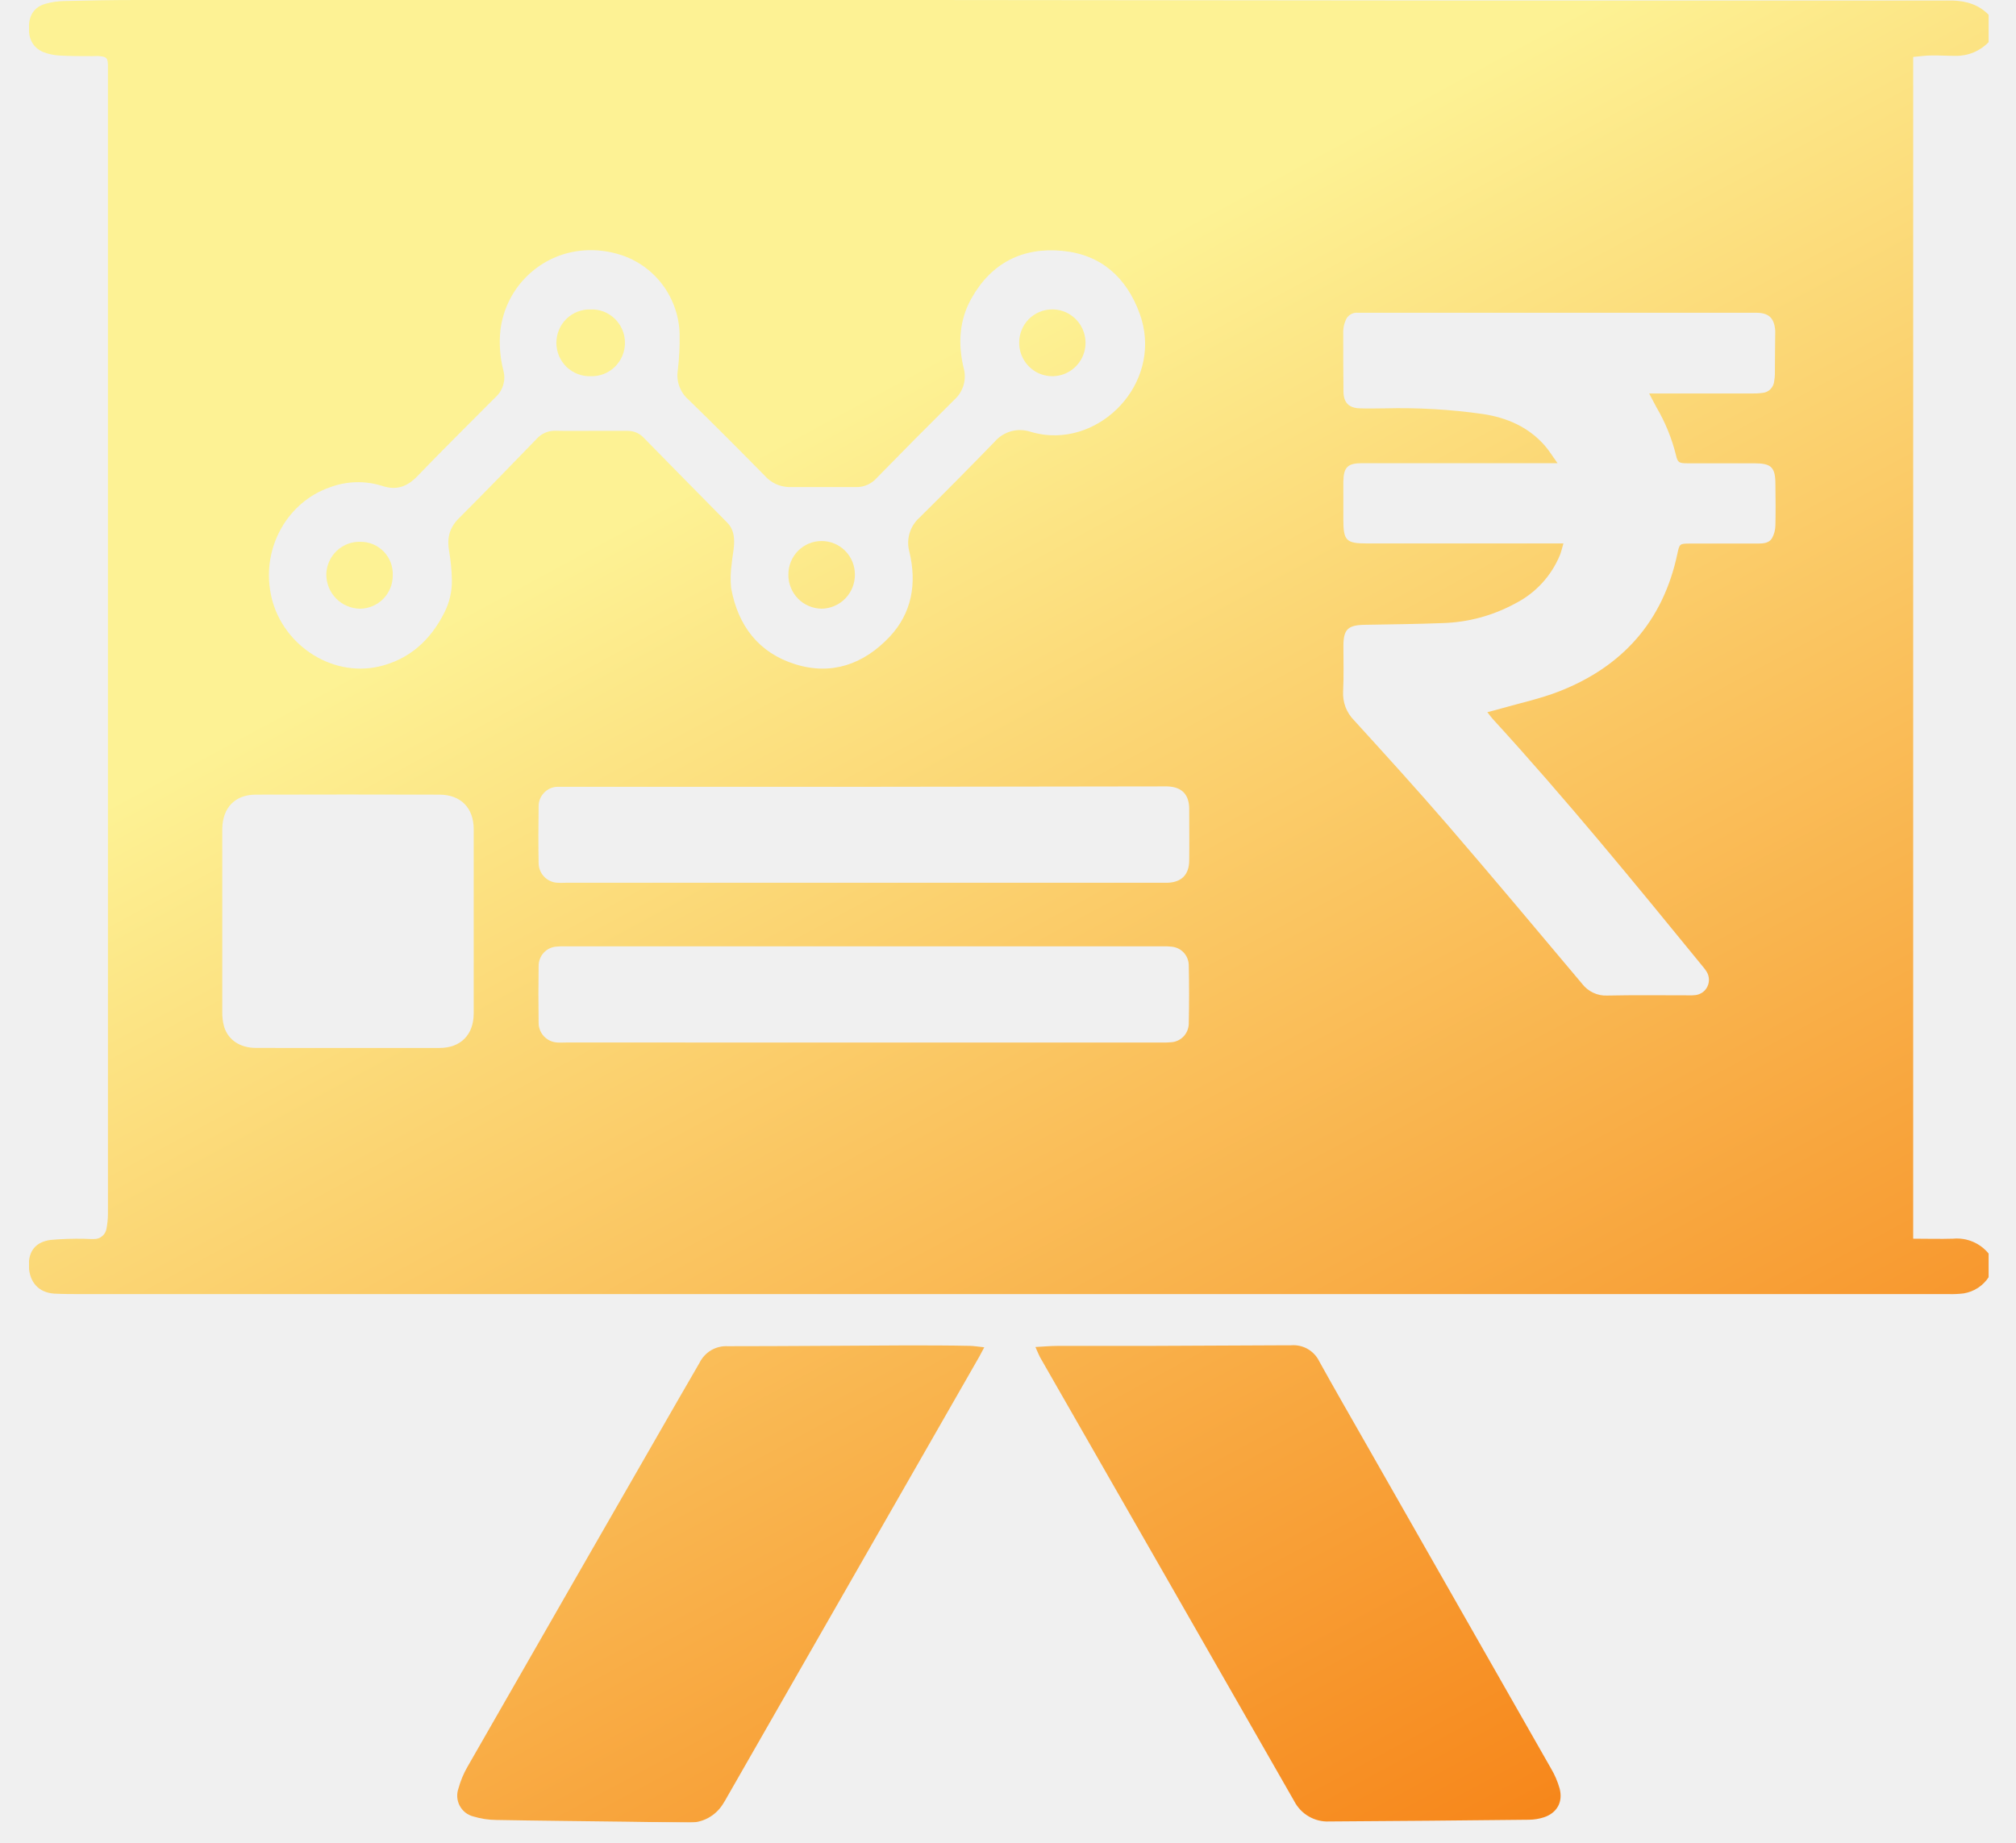
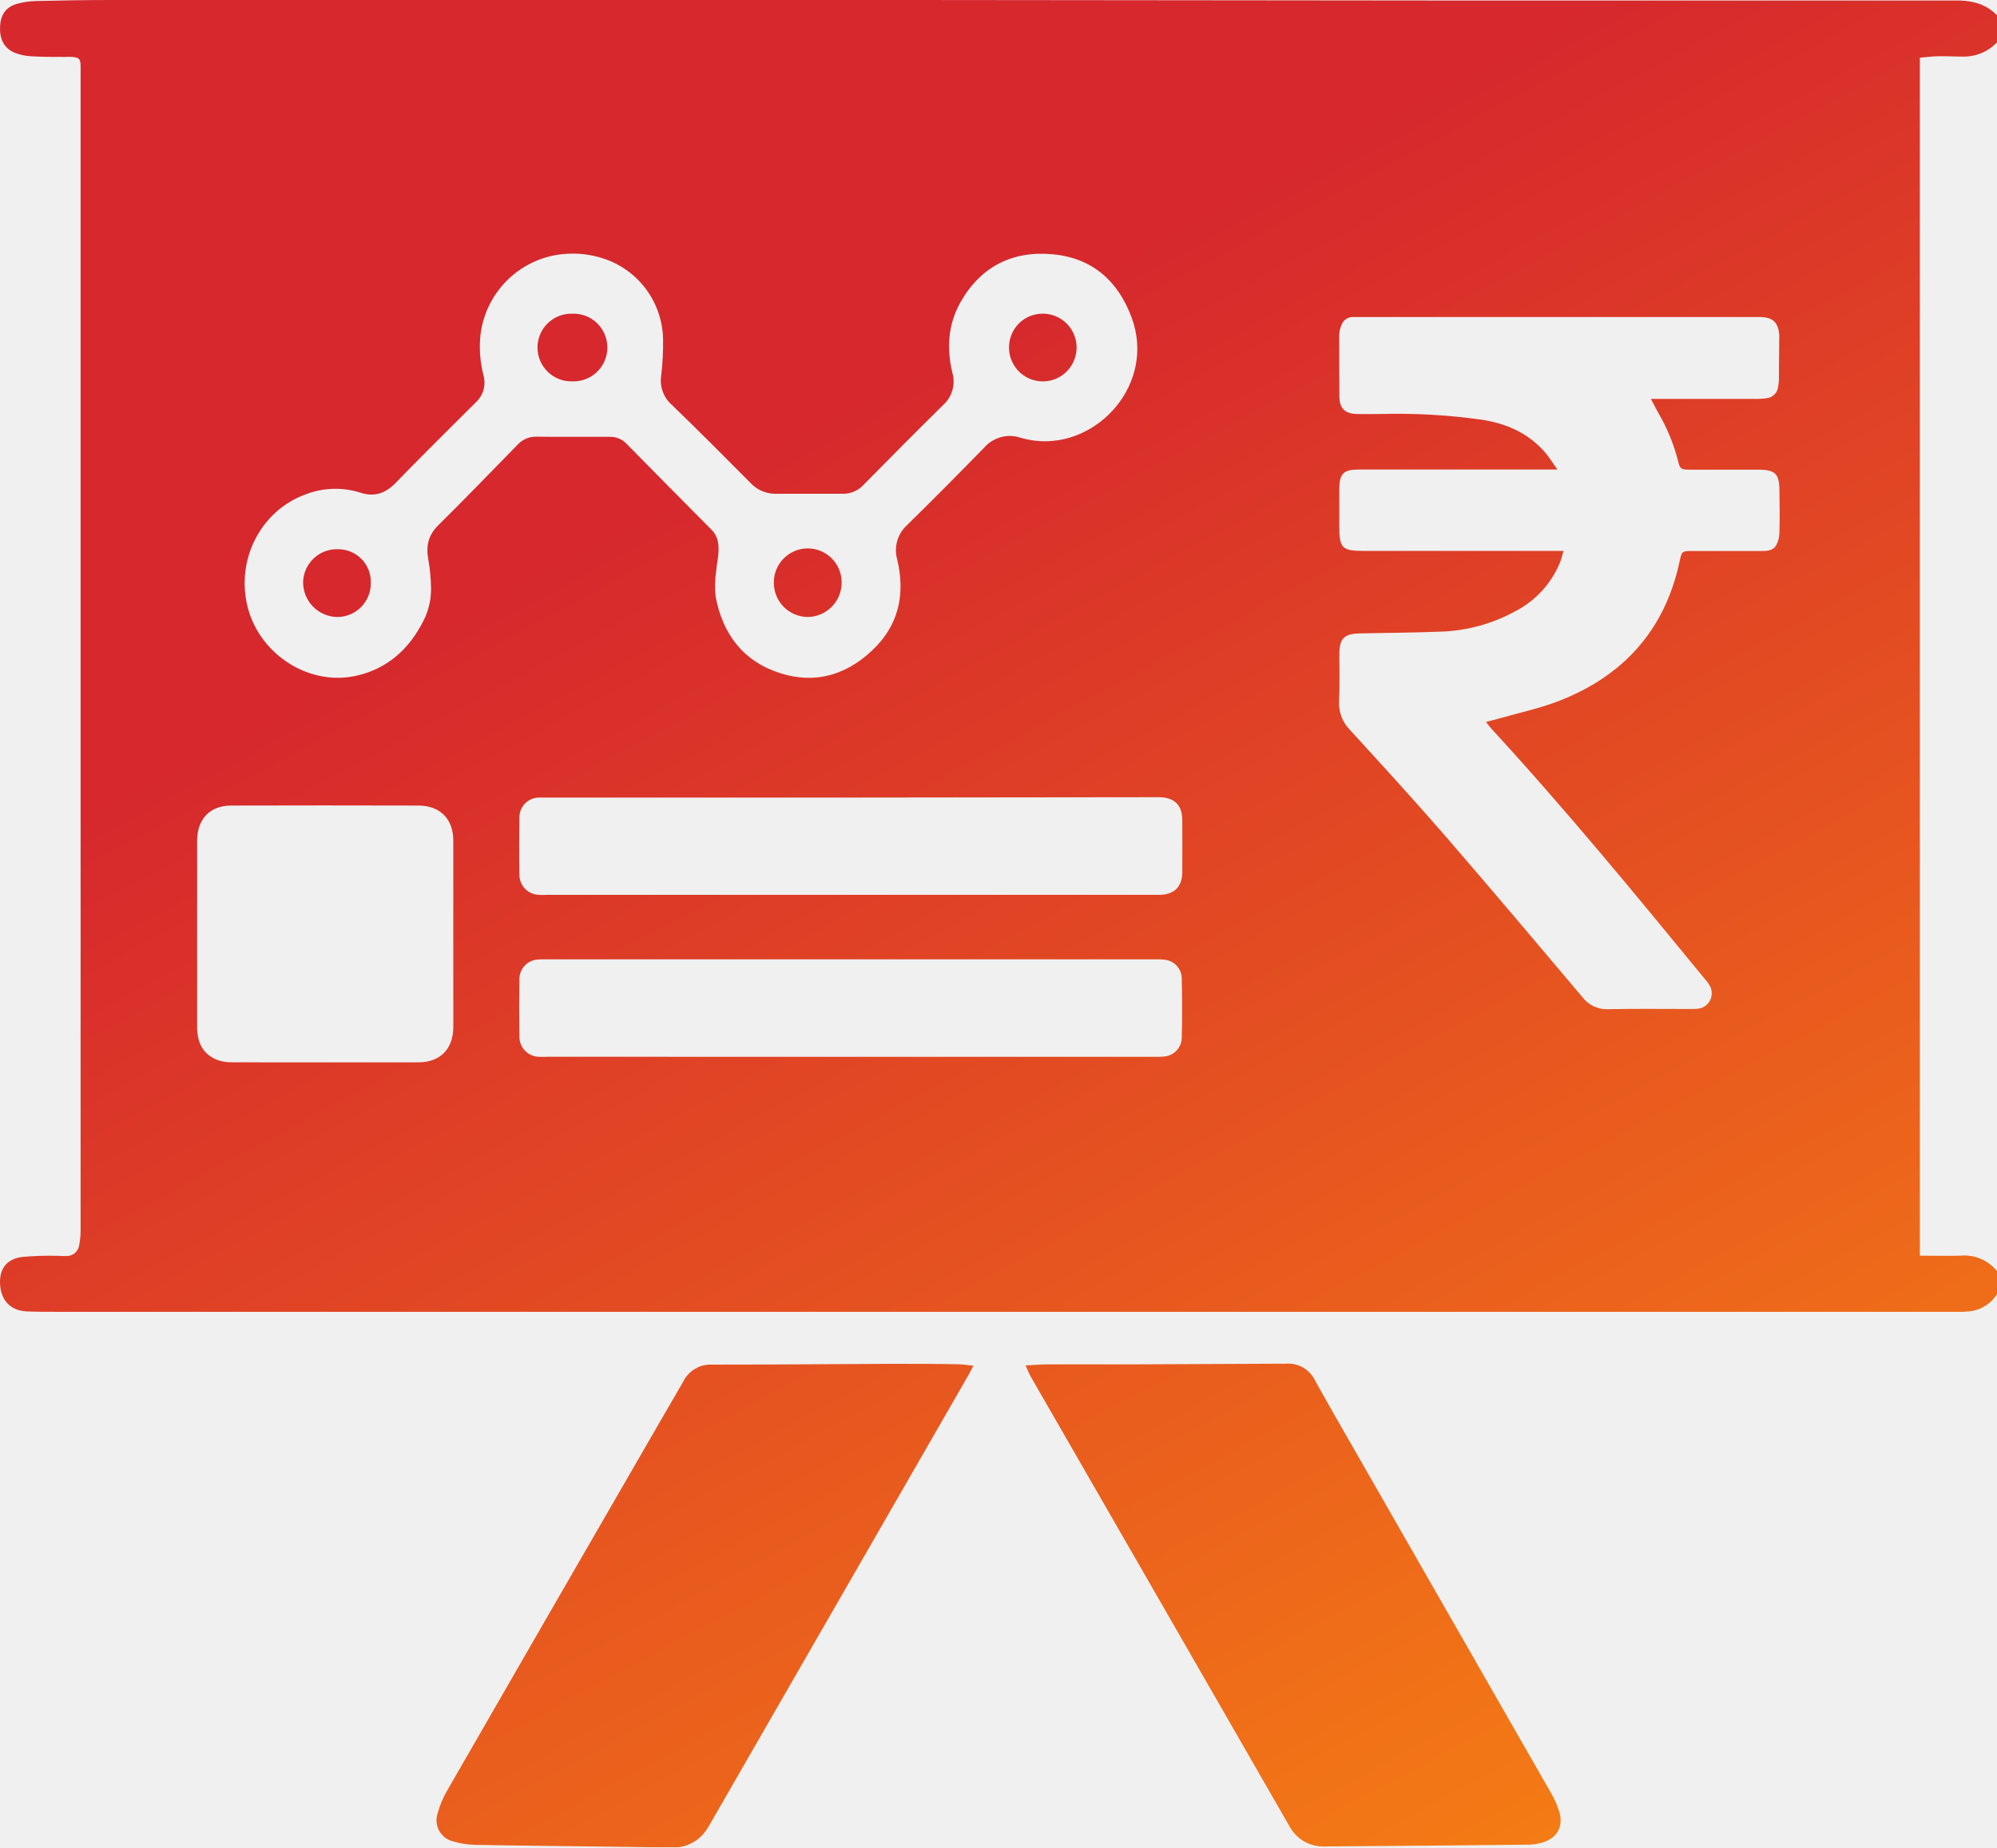
- <svg xmlns="http://www.w3.org/2000/svg" width="35" height="32" viewBox="0 0 35 32" fill="none">
-   <g clip-path="url(#clip0_4062_14784)">
-     <mask id="mask0_4062_14784" style="mask-type:alpha" maskUnits="userSpaceOnUse" x="0" y="0" width="35" height="32">
-       <path d="M34.531 0.263V0.725C34.456 0.805 34.364 0.868 34.264 0.91C34.163 0.952 34.054 0.972 33.945 0.97C33.808 0.97 33.672 0.961 33.535 0.963C33.429 0.963 33.322 0.98 33.215 0.989V21.51C33.455 21.51 33.683 21.517 33.91 21.51C34.027 21.499 34.145 21.518 34.253 21.564C34.361 21.61 34.456 21.682 34.53 21.775V22.171C34.482 22.247 34.418 22.312 34.343 22.362C34.267 22.412 34.182 22.445 34.093 22.46C34.007 22.47 33.919 22.475 33.832 22.472H26.726C22.381 22.472 18.037 22.472 13.694 22.472H1.429C1.266 22.472 1.102 22.472 0.938 22.464C0.671 22.443 0.515 22.271 0.501 21.996C0.489 21.733 0.613 21.566 0.881 21.531C1.076 21.514 1.272 21.508 1.468 21.512C1.523 21.512 1.577 21.519 1.631 21.516C1.684 21.518 1.736 21.499 1.776 21.465C1.816 21.431 1.842 21.383 1.85 21.33C1.865 21.249 1.873 21.168 1.874 21.085C1.874 19.969 1.874 18.853 1.874 17.737C1.874 12.25 1.874 6.764 1.874 1.278C1.874 1.228 1.874 1.179 1.874 1.129C1.87 1.009 1.852 0.988 1.733 0.975C1.69 0.97 1.646 0.975 1.602 0.975C1.416 0.975 1.231 0.975 1.046 0.965C0.943 0.961 0.841 0.94 0.745 0.902C0.557 0.818 0.492 0.654 0.501 0.455C0.51 0.256 0.598 0.125 0.779 0.069C0.888 0.037 1.001 0.02 1.115 0.018C1.536 0.008 1.956 0 2.376 0C5.056 0 7.736 0 10.416 0H16.098L25.137 0.009H33.716C33.776 0.009 33.836 0.009 33.896 0.009C34.137 0.016 34.358 0.081 34.531 0.263ZM28.631 6.833H28.829C29.348 6.833 29.866 6.833 30.385 6.833C30.456 6.835 30.526 6.832 30.597 6.823C30.65 6.819 30.7 6.796 30.737 6.758C30.775 6.72 30.798 6.67 30.802 6.617C30.809 6.579 30.813 6.54 30.814 6.502C30.814 6.254 30.818 6.008 30.82 5.76C30.82 5.755 30.82 5.749 30.82 5.744C30.804 5.522 30.709 5.432 30.489 5.431H23.642C23.62 5.431 23.598 5.431 23.573 5.431C23.527 5.426 23.48 5.438 23.441 5.464C23.401 5.49 23.372 5.528 23.358 5.573C23.334 5.629 23.322 5.688 23.32 5.748C23.32 6.1 23.32 6.452 23.324 6.803C23.327 6.994 23.419 7.085 23.609 7.091C23.756 7.097 23.904 7.091 24.051 7.091C24.619 7.077 25.186 7.11 25.748 7.19C26.165 7.254 26.535 7.414 26.82 7.739C26.894 7.823 26.952 7.921 27.04 8.043H26.825C25.766 8.043 24.708 8.043 23.649 8.043C23.397 8.043 23.326 8.112 23.322 8.365C23.322 8.585 23.322 8.805 23.322 9.025C23.322 9.386 23.372 9.437 23.725 9.437H27.143C27.118 9.521 27.105 9.58 27.084 9.634C26.935 9.999 26.661 10.298 26.311 10.477C25.921 10.69 25.486 10.808 25.042 10.82C24.59 10.838 24.137 10.841 23.685 10.85C23.4 10.856 23.324 10.932 23.323 11.213C23.323 11.477 23.331 11.742 23.318 12.005C23.313 12.098 23.327 12.19 23.359 12.277C23.392 12.363 23.442 12.442 23.507 12.507C24.053 13.107 24.599 13.707 25.129 14.321C25.916 15.234 26.69 16.159 27.466 17.082C27.517 17.149 27.583 17.203 27.66 17.239C27.736 17.275 27.82 17.292 27.904 17.288C28.369 17.278 28.832 17.284 29.296 17.284C29.345 17.287 29.394 17.285 29.443 17.279C29.486 17.272 29.527 17.255 29.563 17.229C29.598 17.203 29.626 17.168 29.644 17.128C29.663 17.088 29.671 17.044 29.669 17C29.666 16.956 29.653 16.913 29.63 16.875C29.61 16.843 29.587 16.812 29.562 16.783C28.373 15.326 27.183 13.87 25.914 12.483C25.886 12.453 25.862 12.417 25.822 12.367C25.91 12.344 25.983 12.326 26.055 12.305C26.396 12.207 26.745 12.133 27.073 12.004C28.165 11.576 28.871 10.792 29.12 9.621C29.159 9.44 29.159 9.44 29.343 9.439H30.521C30.617 9.439 30.717 9.431 30.767 9.341C30.803 9.273 30.822 9.198 30.823 9.122C30.829 8.886 30.826 8.649 30.823 8.413C30.823 8.113 30.754 8.046 30.456 8.045C30.068 8.045 29.68 8.045 29.296 8.045C29.149 8.045 29.126 8.032 29.097 7.904C29.024 7.61 28.909 7.329 28.756 7.069C28.719 6.999 28.684 6.932 28.631 6.833ZM10.242 7.482C10.46 7.482 10.678 7.482 10.897 7.482C10.949 7.482 11 7.492 11.048 7.512C11.096 7.533 11.139 7.563 11.175 7.601C11.658 8.094 12.142 8.586 12.627 9.077C12.734 9.185 12.75 9.319 12.744 9.457C12.738 9.567 12.712 9.675 12.704 9.784C12.683 9.925 12.679 10.068 12.693 10.21C12.81 10.863 13.171 11.336 13.804 11.534C14.437 11.733 14.994 11.534 15.441 11.062C15.833 10.646 15.919 10.133 15.789 9.587C15.759 9.481 15.759 9.369 15.79 9.263C15.821 9.158 15.88 9.063 15.962 8.99C16.402 8.555 16.837 8.115 17.268 7.671C17.344 7.583 17.443 7.52 17.554 7.489C17.665 7.458 17.783 7.462 17.892 7.498C17.976 7.523 18.061 7.54 18.148 7.551C19.216 7.668 20.195 6.565 19.785 5.443C19.557 4.819 19.118 4.422 18.451 4.357C17.759 4.288 17.212 4.563 16.865 5.182C16.654 5.558 16.63 5.967 16.728 6.382C16.757 6.48 16.757 6.584 16.73 6.682C16.703 6.779 16.649 6.868 16.574 6.936C16.119 7.387 15.668 7.842 15.22 8.301C15.177 8.35 15.123 8.389 15.063 8.417C15.004 8.444 14.939 8.458 14.874 8.458C14.482 8.458 14.089 8.458 13.696 8.458C13.617 8.456 13.539 8.437 13.467 8.404C13.395 8.37 13.331 8.322 13.278 8.262C12.84 7.817 12.4 7.374 11.952 6.939C11.882 6.878 11.829 6.801 11.796 6.714C11.763 6.627 11.753 6.533 11.766 6.441C11.792 6.228 11.803 6.014 11.799 5.799C11.791 5.495 11.69 5.2 11.51 4.955C11.33 4.71 11.079 4.527 10.792 4.431C10.579 4.36 10.354 4.332 10.13 4.349C9.768 4.376 9.427 4.529 9.164 4.781C8.901 5.032 8.733 5.368 8.688 5.731C8.663 5.966 8.68 6.204 8.739 6.433C8.761 6.513 8.761 6.598 8.739 6.677C8.717 6.757 8.674 6.83 8.614 6.887C8.583 6.918 8.552 6.949 8.521 6.979C8.097 7.407 7.667 7.83 7.25 8.265C7.071 8.45 6.888 8.521 6.636 8.438C6.336 8.343 6.013 8.353 5.72 8.465C5.004 8.715 4.54 9.495 4.701 10.315C4.867 11.169 5.733 11.766 6.576 11.575C7.103 11.455 7.474 11.118 7.715 10.637C7.805 10.46 7.85 10.262 7.845 10.063C7.842 9.904 7.826 9.746 7.8 9.589C7.757 9.362 7.792 9.176 7.964 9.003C8.421 8.547 8.87 8.082 9.32 7.618C9.361 7.573 9.41 7.538 9.465 7.514C9.521 7.49 9.581 7.479 9.641 7.48C9.838 7.485 10.04 7.482 10.242 7.482ZM6.027 18.198C6.562 18.198 7.096 18.198 7.631 18.198C7.997 18.198 8.223 17.97 8.224 17.599C8.224 16.532 8.224 15.466 8.224 14.4C8.224 14.03 8 13.801 7.632 13.799C6.568 13.796 5.504 13.796 4.44 13.799C4.079 13.799 3.864 14.028 3.859 14.392V14.441C3.859 15.48 3.859 16.519 3.859 17.558C3.856 17.651 3.867 17.743 3.892 17.833C3.964 18.062 4.171 18.196 4.438 18.197C4.971 18.2 5.501 18.198 6.027 18.198ZM14.992 13.663H9.837C9.783 13.663 9.728 13.663 9.673 13.663C9.585 13.666 9.501 13.705 9.441 13.771C9.38 13.836 9.348 13.922 9.351 14.012C9.346 14.336 9.345 14.661 9.351 14.985C9.351 15.074 9.385 15.16 9.447 15.224C9.508 15.288 9.592 15.326 9.681 15.329C9.735 15.333 9.79 15.329 9.845 15.329H20.143C20.187 15.329 20.23 15.329 20.274 15.329C20.513 15.32 20.644 15.188 20.646 14.944C20.65 14.647 20.646 14.35 20.646 14.05C20.646 13.794 20.516 13.664 20.266 13.656C20.222 13.656 20.178 13.656 20.135 13.656L14.992 13.663ZM14.992 18.104H20.149C20.209 18.106 20.269 18.104 20.329 18.099C20.409 18.095 20.485 18.061 20.542 18.004C20.599 17.947 20.633 17.87 20.638 17.789C20.646 17.446 20.646 17.097 20.638 16.75C20.634 16.672 20.603 16.598 20.55 16.541C20.497 16.484 20.425 16.449 20.348 16.44C20.294 16.434 20.239 16.431 20.185 16.433H9.81C9.761 16.432 9.711 16.433 9.662 16.438C9.576 16.443 9.496 16.482 9.438 16.546C9.38 16.61 9.349 16.695 9.351 16.781C9.346 17.106 9.346 17.43 9.351 17.754C9.349 17.843 9.382 17.93 9.443 17.995C9.504 18.06 9.587 18.099 9.675 18.103C9.73 18.108 9.785 18.103 9.839 18.103L14.992 18.104Z" fill="black" />
-       <path d="M17.976 23.391C18.125 23.383 18.239 23.372 18.353 23.372C18.86 23.372 19.368 23.372 19.875 23.372C20.694 23.369 21.513 23.366 22.332 23.361H22.413C22.515 23.353 22.616 23.375 22.704 23.426C22.793 23.477 22.863 23.554 22.907 23.646C23.167 24.116 23.436 24.582 23.702 25.049C24.777 26.936 25.853 28.823 26.928 30.711C26.992 30.819 27.041 30.934 27.076 31.055C27.14 31.291 27.031 31.483 26.803 31.558C26.72 31.585 26.633 31.599 26.546 31.6C25.389 31.613 24.232 31.623 23.075 31.63C22.952 31.636 22.829 31.605 22.722 31.543C22.615 31.481 22.528 31.39 22.47 31.279C21.008 28.722 19.544 26.165 18.08 23.61C18.043 23.551 18.019 23.485 17.976 23.391Z" fill="black" />
-       <path d="M17.088 23.396C17.05 23.464 17.029 23.511 17.004 23.554C15.545 26.104 14.085 28.654 12.624 31.204C12.606 31.237 12.586 31.273 12.566 31.303C12.503 31.413 12.411 31.505 12.3 31.566C12.19 31.627 12.064 31.656 11.938 31.65C11.584 31.644 11.229 31.638 10.875 31.634C10.124 31.624 9.37 31.618 8.617 31.604C8.481 31.603 8.347 31.582 8.217 31.543C8.167 31.53 8.121 31.507 8.08 31.476C8.04 31.444 8.007 31.405 7.982 31.359C7.958 31.314 7.943 31.264 7.939 31.213C7.935 31.162 7.941 31.11 7.958 31.061C7.994 30.929 8.046 30.802 8.114 30.684C9.335 28.553 10.557 26.422 11.782 24.292C11.902 24.083 12.025 23.875 12.144 23.666C12.189 23.575 12.259 23.499 12.346 23.447C12.433 23.396 12.534 23.372 12.634 23.377C13.665 23.377 14.696 23.367 15.727 23.363C16.098 23.363 16.469 23.363 16.84 23.371C16.914 23.373 16.988 23.386 17.088 23.396Z" fill="black" />
-       <path d="M10.251 5.374C10.329 5.37 10.405 5.383 10.478 5.41C10.55 5.438 10.616 5.48 10.672 5.534C10.728 5.587 10.772 5.652 10.803 5.723C10.834 5.795 10.85 5.872 10.85 5.95C10.851 6.027 10.835 6.105 10.806 6.176C10.776 6.248 10.732 6.313 10.677 6.368C10.622 6.422 10.556 6.465 10.484 6.493C10.412 6.522 10.335 6.535 10.258 6.533C10.181 6.536 10.104 6.523 10.032 6.496C9.959 6.468 9.893 6.426 9.837 6.373C9.782 6.319 9.737 6.254 9.706 6.183C9.676 6.111 9.66 6.035 9.659 5.957C9.659 5.879 9.674 5.802 9.704 5.73C9.733 5.658 9.777 5.593 9.832 5.539C9.888 5.484 9.953 5.442 10.025 5.413C10.097 5.385 10.174 5.371 10.251 5.374Z" fill="black" />
-       <path d="M6.819 9.991C6.819 10.066 6.805 10.142 6.777 10.212C6.748 10.282 6.706 10.346 6.653 10.4C6.6 10.454 6.537 10.496 6.468 10.525C6.398 10.555 6.324 10.57 6.248 10.57C6.171 10.569 6.094 10.553 6.022 10.521C5.951 10.491 5.886 10.446 5.832 10.39C5.778 10.333 5.735 10.267 5.706 10.194C5.678 10.121 5.664 10.043 5.665 9.965C5.671 9.812 5.737 9.668 5.848 9.563C5.96 9.459 6.107 9.403 6.259 9.409C6.334 9.408 6.409 9.423 6.478 9.452C6.548 9.481 6.61 9.525 6.663 9.579C6.715 9.633 6.756 9.698 6.783 9.769C6.809 9.839 6.822 9.915 6.819 9.991Z" fill="black" />
-       <path d="M14.267 10.57C14.191 10.569 14.115 10.554 14.044 10.524C13.973 10.495 13.909 10.451 13.855 10.396C13.801 10.341 13.759 10.277 13.73 10.205C13.701 10.134 13.686 10.057 13.687 9.98C13.686 9.826 13.746 9.677 13.853 9.567C13.961 9.458 14.108 9.395 14.261 9.395C14.414 9.394 14.562 9.454 14.671 9.563C14.78 9.671 14.841 9.819 14.842 9.973C14.844 10.129 14.785 10.279 14.677 10.391C14.569 10.503 14.422 10.567 14.267 10.57Z" fill="black" />
-       <path d="M18.265 5.373C18.38 5.372 18.492 5.405 18.587 5.469C18.682 5.532 18.757 5.623 18.801 5.729C18.845 5.835 18.857 5.952 18.835 6.065C18.813 6.178 18.758 6.282 18.677 6.363C18.596 6.445 18.493 6.5 18.381 6.522C18.269 6.544 18.153 6.532 18.047 6.488C17.942 6.444 17.852 6.368 17.789 6.272C17.726 6.176 17.693 6.063 17.694 5.948C17.694 5.873 17.709 5.798 17.738 5.728C17.766 5.658 17.808 5.595 17.861 5.542C17.915 5.488 17.977 5.446 18.047 5.417C18.116 5.388 18.19 5.373 18.265 5.373Z" fill="black" />
+ <svg xmlns="http://www.w3.org/2000/svg" width="80" height="74" viewBox="0 0 80 74" fill="none">
+   <g clip-path="url(#clip0_675_794)">
+     <mask id="mask0_675_794" style="mask-type:alpha" maskUnits="userSpaceOnUse" x="0" y="0" width="81" height="75">
+       <path d="M80.002 0.615V1.695C79.825 1.881 79.611 2.029 79.374 2.127C79.136 2.226 78.881 2.273 78.624 2.267C78.303 2.267 77.983 2.246 77.662 2.253C77.412 2.253 77.161 2.291 76.909 2.312V50.292C77.472 50.292 78.008 50.308 78.542 50.292C78.817 50.267 79.095 50.31 79.349 50.418C79.603 50.526 79.827 50.695 80 50.911V51.836C79.887 52.015 79.737 52.168 79.56 52.285C79.383 52.401 79.183 52.479 78.974 52.513C78.77 52.538 78.565 52.547 78.359 52.541H61.653C51.439 52.541 41.227 52.541 31.017 52.541H2.185C1.8 52.541 1.415 52.541 1.03 52.522C0.403 52.474 0.036 52.072 0.002 51.428C-0.027 50.813 0.265 50.424 0.895 50.342C1.355 50.302 1.816 50.287 2.276 50.297C2.405 50.297 2.533 50.313 2.66 50.306C2.784 50.31 2.905 50.267 2.999 50.187C3.094 50.106 3.156 49.994 3.173 49.871C3.209 49.682 3.228 49.491 3.229 49.299C3.229 46.69 3.229 44.08 3.229 41.471C3.229 28.642 3.229 15.814 3.229 2.987C3.229 2.871 3.229 2.756 3.229 2.64C3.221 2.359 3.178 2.309 2.899 2.28C2.798 2.269 2.693 2.28 2.591 2.28C2.154 2.28 1.718 2.28 1.284 2.256C1.041 2.247 0.802 2.197 0.576 2.108C0.133 1.912 -0.019 1.528 0.002 1.064C0.023 0.599 0.23 0.292 0.655 0.161C0.912 0.086 1.178 0.046 1.446 0.042C2.435 0.018 3.423 0 4.411 0C10.711 0 17.011 0 23.311 0H36.668L57.917 0.021H78.087C78.228 0.021 78.369 0.021 78.51 0.021C79.076 0.037 79.595 0.19 80.002 0.615ZM66.133 15.976H66.598C67.817 15.976 69.036 15.976 70.255 15.976C70.421 15.982 70.588 15.974 70.754 15.952C70.878 15.943 70.996 15.889 71.084 15.801C71.172 15.712 71.226 15.595 71.235 15.47C71.252 15.382 71.262 15.292 71.264 15.202C71.264 14.623 71.273 14.046 71.278 13.468C71.279 13.455 71.279 13.442 71.278 13.429C71.241 12.91 71.018 12.7 70.5 12.698H54.403C54.352 12.698 54.3 12.698 54.243 12.698C54.133 12.687 54.023 12.714 53.93 12.775C53.838 12.835 53.769 12.926 53.736 13.031C53.68 13.16 53.65 13.299 53.648 13.439C53.648 14.262 53.648 15.084 53.656 15.907C53.664 16.352 53.88 16.564 54.326 16.58C54.672 16.593 55.019 16.58 55.365 16.58C56.7 16.547 58.034 16.623 59.356 16.81C60.334 16.959 61.205 17.334 61.876 18.096C62.049 18.291 62.185 18.52 62.392 18.806H61.887C59.398 18.806 56.909 18.806 54.421 18.806C53.829 18.806 53.66 18.966 53.652 19.558C53.652 20.072 53.652 20.586 53.652 21.1C53.652 21.945 53.769 22.064 54.599 22.064H62.634C62.575 22.262 62.545 22.398 62.495 22.525C62.145 23.379 61.501 24.078 60.679 24.495C59.761 24.994 58.739 25.269 57.696 25.299C56.633 25.34 55.567 25.347 54.504 25.368C53.835 25.382 53.657 25.561 53.654 26.218C53.654 26.835 53.673 27.453 53.643 28.069C53.63 28.285 53.662 28.501 53.739 28.704C53.816 28.906 53.934 29.09 54.087 29.243C55.37 30.646 56.653 32.047 57.9 33.484C59.749 35.619 61.569 37.78 63.393 39.938C63.513 40.096 63.669 40.223 63.849 40.307C64.029 40.391 64.226 40.43 64.424 40.42C65.515 40.398 66.606 40.412 67.697 40.412C67.812 40.417 67.927 40.413 68.041 40.399C68.143 40.384 68.24 40.344 68.322 40.282C68.405 40.221 68.471 40.139 68.514 40.046C68.558 39.953 68.578 39.85 68.572 39.747C68.566 39.644 68.535 39.544 68.481 39.456C68.433 39.379 68.38 39.307 68.32 39.239C65.526 35.833 62.729 32.429 59.746 29.186C59.678 29.115 59.622 29.033 59.528 28.916C59.736 28.861 59.908 28.819 60.076 28.771C60.878 28.541 61.698 28.368 62.471 28.067C65.037 27.064 66.696 25.233 67.283 22.495C67.374 22.071 67.374 22.071 67.805 22.069H70.576C70.8 22.069 71.036 22.051 71.155 21.839C71.237 21.681 71.282 21.506 71.284 21.328C71.301 20.776 71.293 20.223 71.284 19.67C71.284 18.97 71.124 18.812 70.422 18.811C69.51 18.811 68.6 18.811 67.695 18.811C67.35 18.811 67.296 18.78 67.228 18.48C67.055 17.794 66.785 17.136 66.426 16.527C66.34 16.365 66.258 16.207 66.133 15.976ZM22.903 17.495C23.415 17.495 23.928 17.495 24.441 17.495C24.563 17.493 24.685 17.517 24.797 17.565C24.91 17.612 25.011 17.682 25.096 17.771C26.23 18.925 27.368 20.075 28.509 21.222C28.761 21.476 28.798 21.788 28.783 22.111C28.77 22.368 28.708 22.62 28.69 22.876C28.641 23.205 28.632 23.54 28.665 23.872C28.94 25.398 29.787 26.504 31.276 26.968C32.764 27.433 34.073 26.968 35.125 25.864C36.046 24.89 36.248 23.692 35.943 22.415C35.872 22.167 35.873 21.905 35.945 21.658C36.017 21.412 36.157 21.19 36.349 21.02C37.383 20.002 38.407 18.974 39.42 17.935C39.597 17.73 39.831 17.582 40.092 17.51C40.353 17.438 40.63 17.445 40.886 17.532C41.083 17.589 41.285 17.63 41.488 17.654C44 17.928 46.3 15.35 45.337 12.727C44.8 11.267 43.769 10.34 42.2 10.187C40.574 10.026 39.287 10.669 38.471 12.115C37.977 12.994 37.919 13.952 38.15 14.922C38.217 15.15 38.219 15.393 38.155 15.622C38.091 15.851 37.964 16.057 37.788 16.217C36.718 17.271 35.658 18.335 34.605 19.408C34.503 19.523 34.377 19.615 34.237 19.678C34.097 19.742 33.945 19.775 33.791 19.776C32.869 19.776 31.946 19.776 31.022 19.776C30.836 19.771 30.653 19.727 30.484 19.648C30.315 19.569 30.164 19.456 30.041 19.317C29.009 18.277 27.975 17.241 26.923 16.224C26.758 16.082 26.632 15.901 26.555 15.697C26.479 15.494 26.454 15.274 26.485 15.059C26.546 14.562 26.572 14.06 26.562 13.56C26.544 12.847 26.306 12.158 25.883 11.585C25.459 11.013 24.869 10.585 24.194 10.361C23.694 10.193 23.165 10.128 22.638 10.169C21.788 10.232 20.985 10.588 20.368 11.177C19.75 11.766 19.355 12.551 19.249 13.399C19.189 13.949 19.23 14.505 19.37 15.041C19.421 15.228 19.421 15.425 19.369 15.612C19.317 15.799 19.215 15.968 19.075 16.102C19.002 16.175 18.928 16.246 18.856 16.318C17.859 17.318 16.848 18.306 15.868 19.323C15.448 19.757 15.017 19.922 14.425 19.728C13.72 19.507 12.961 19.529 12.271 19.791C10.588 20.377 9.497 22.201 9.876 24.118C10.267 26.113 12.301 27.51 14.284 27.063C15.523 26.782 16.394 25.994 16.96 24.87C17.174 24.456 17.279 23.994 17.267 23.528C17.259 23.156 17.224 22.786 17.161 22.419C17.06 21.889 17.142 21.455 17.546 21.049C18.622 19.983 19.677 18.896 20.735 17.811C20.83 17.707 20.947 17.624 21.077 17.568C21.207 17.513 21.347 17.486 21.488 17.49C21.954 17.499 22.428 17.495 22.903 17.495ZM12.994 42.549C14.251 42.549 15.507 42.549 16.765 42.549C17.625 42.549 18.155 42.016 18.159 41.148C18.159 38.654 18.159 36.161 18.159 33.668C18.159 32.804 17.631 32.267 16.766 32.264C14.264 32.257 11.763 32.257 9.262 32.264C8.413 32.264 7.908 32.799 7.897 33.649V33.765C7.897 36.193 7.897 38.622 7.897 41.051C7.889 41.268 7.915 41.485 7.974 41.694C8.144 42.229 8.631 42.544 9.257 42.546C10.511 42.552 11.756 42.549 12.994 42.549ZM34.068 31.944H21.95C21.822 31.944 21.694 31.944 21.565 31.944C21.357 31.953 21.161 32.044 21.019 32.196C20.877 32.349 20.801 32.552 20.807 32.761C20.796 33.519 20.794 34.277 20.807 35.036C20.807 35.244 20.888 35.445 21.032 35.595C21.177 35.745 21.375 35.832 21.583 35.839C21.71 35.85 21.84 35.839 21.968 35.839H46.178C46.281 35.839 46.383 35.839 46.486 35.839C47.049 35.82 47.357 35.51 47.362 34.939C47.37 34.245 47.362 33.551 47.362 32.85C47.362 32.251 47.055 31.948 46.467 31.93C46.364 31.93 46.261 31.93 46.159 31.93L34.068 31.944ZM34.068 42.327H46.192C46.334 42.332 46.475 42.329 46.616 42.318C46.804 42.307 46.983 42.228 47.116 42.094C47.25 41.96 47.33 41.782 47.341 41.593C47.362 40.79 47.36 39.973 47.341 39.163C47.333 38.981 47.259 38.807 47.134 38.675C47.009 38.541 46.84 38.458 46.659 38.439C46.532 38.423 46.404 38.418 46.276 38.423H21.886C21.771 38.419 21.655 38.422 21.54 38.432C21.338 38.446 21.148 38.537 21.012 38.686C20.875 38.836 20.802 39.033 20.807 39.236C20.795 39.994 20.795 40.753 20.807 41.511C20.804 41.719 20.881 41.921 21.024 42.073C21.166 42.225 21.362 42.316 21.57 42.326C21.698 42.337 21.827 42.326 21.955 42.326L34.068 42.327Z" fill="black" />
+       <path d="M41.084 54.688C41.434 54.671 41.702 54.645 41.969 54.645C43.163 54.645 44.356 54.645 45.549 54.645C47.474 54.639 49.399 54.63 51.324 54.619H51.516C51.754 54.6 51.993 54.653 52.2 54.772C52.407 54.891 52.574 55.07 52.677 55.286C53.288 56.385 53.919 57.474 54.544 58.566C57.073 62.978 59.602 67.39 62.129 71.804C62.279 72.056 62.395 72.326 62.476 72.607C62.627 73.16 62.372 73.608 61.834 73.783C61.639 73.847 61.436 73.88 61.231 73.883C58.511 73.912 55.791 73.935 53.072 73.954C52.781 73.966 52.493 73.895 52.242 73.75C51.99 73.605 51.784 73.39 51.649 73.132C48.211 67.153 44.772 61.176 41.329 55.201C41.241 55.063 41.185 54.908 41.084 54.688Z" fill="black" />
+       <path d="M38.995 54.7C38.907 54.86 38.857 54.969 38.8 55.069C35.369 61.031 31.937 66.993 28.502 72.956C28.459 73.033 28.412 73.116 28.364 73.187C28.218 73.446 28.002 73.659 27.741 73.802C27.481 73.946 27.186 74.013 26.889 73.999C26.056 73.986 25.222 73.971 24.39 73.962C22.625 73.938 20.851 73.925 19.082 73.891C18.763 73.889 18.446 73.841 18.141 73.748C18.024 73.719 17.915 73.665 17.82 73.592C17.726 73.518 17.647 73.425 17.59 73.319C17.533 73.214 17.498 73.097 17.488 72.977C17.478 72.857 17.494 72.737 17.533 72.623C17.617 72.314 17.74 72.017 17.9 71.739C20.769 66.757 23.643 61.776 26.523 56.796C26.805 56.306 27.094 55.821 27.373 55.331C27.478 55.118 27.644 54.94 27.849 54.821C28.054 54.7 28.289 54.643 28.526 54.656C30.95 54.656 33.373 54.634 35.797 54.624C36.668 54.624 37.54 54.624 38.413 54.642C38.588 54.647 38.761 54.677 38.995 54.7Z" fill="black" />
+       <path d="M22.924 12.564C23.105 12.556 23.286 12.586 23.456 12.65C23.626 12.714 23.782 12.812 23.913 12.938C24.044 13.064 24.149 13.215 24.221 13.382C24.293 13.549 24.33 13.729 24.331 13.911C24.332 14.092 24.297 14.273 24.227 14.441C24.157 14.609 24.054 14.761 23.924 14.888C23.794 15.015 23.64 15.115 23.471 15.181C23.302 15.248 23.121 15.279 22.94 15.274C22.758 15.281 22.577 15.252 22.407 15.188C22.238 15.123 22.082 15.025 21.951 14.9C21.82 14.774 21.715 14.623 21.643 14.456C21.571 14.289 21.533 14.109 21.532 13.927C21.531 13.745 21.567 13.565 21.637 13.397C21.706 13.229 21.809 13.077 21.939 12.95C22.069 12.822 22.223 12.723 22.392 12.656C22.561 12.59 22.742 12.559 22.924 12.564Z" fill="black" />
+       <path d="M14.854 23.358C14.856 23.535 14.822 23.711 14.755 23.875C14.688 24.039 14.59 24.189 14.465 24.314C14.341 24.44 14.193 24.54 14.029 24.608C13.866 24.677 13.691 24.712 13.514 24.712C13.331 24.71 13.15 24.672 12.982 24.599C12.814 24.527 12.662 24.422 12.535 24.291C12.408 24.159 12.307 24.004 12.24 23.834C12.172 23.663 12.139 23.481 12.142 23.298C12.156 22.941 12.311 22.603 12.573 22.359C12.835 22.115 13.182 21.985 13.539 21.997C13.716 21.996 13.891 22.03 14.054 22.099C14.217 22.167 14.365 22.268 14.488 22.395C14.611 22.523 14.706 22.674 14.77 22.839C14.832 23.004 14.861 23.181 14.854 23.358Z" fill="black" />
+       <path d="M32.364 24.712C32.184 24.712 32.006 24.675 31.84 24.606C31.674 24.536 31.523 24.435 31.396 24.307C31.27 24.178 31.169 24.027 31.101 23.86C31.033 23.693 30.998 23.514 31 23.333C30.997 22.972 31.139 22.625 31.392 22.369C31.645 22.112 31.99 21.966 32.35 21.964C32.71 21.962 33.057 22.104 33.313 22.357C33.569 22.611 33.715 22.956 33.717 23.317C33.721 23.682 33.582 24.033 33.328 24.294C33.075 24.556 32.728 24.706 32.364 24.712Z" fill="black" />
+       <path d="M41.764 12.563C42.033 12.561 42.296 12.639 42.52 12.787C42.745 12.935 42.92 13.147 43.024 13.396C43.127 13.644 43.155 13.917 43.103 14.181C43.051 14.445 42.922 14.688 42.732 14.879C42.542 15.069 42.3 15.198 42.036 15.25C41.773 15.302 41.5 15.274 41.252 15.17C41.004 15.066 40.793 14.891 40.645 14.666C40.497 14.441 40.419 14.178 40.421 13.908C40.421 13.732 40.456 13.557 40.524 13.394C40.591 13.231 40.69 13.082 40.815 12.957C40.939 12.832 41.087 12.733 41.25 12.666C41.413 12.598 41.588 12.563 41.764 12.563Z" fill="black" />
    </mask>
-     <g mask="url(#mask0_4062_14784)">
-       <rect x="0.5" width="34.03" height="31.65" fill="url(#paint0_linear_4062_14784)" />
+     <g mask="url(#mask0_675_794)">
+       <rect width="80" height="74" fill="url(#paint0_linear_675_794)" />
    </g>
  </g>
  <defs>
-     <linearGradient id="paint0_linear_4062_14784" x1="11.728" y1="8.609" x2="25.516" y2="34.126" gradientUnits="userSpaceOnUse">
-       <stop stop-color="#FDF294" />
+     <linearGradient id="paint0_linear_675_794" x1="26.396" y1="20.128" x2="58.537" y2="79.935" gradientUnits="userSpaceOnUse">
+       <stop stop-color="#D6282D" />
      <stop offset="1" stop-color="#F68013" />
    </linearGradient>
-     <clipPath id="clip0_4062_14784">
-       <rect width="34.03" height="31.65" fill="white" transform="translate(0.5)" />
+     <clipPath id="clip0_675_794">
+       <rect width="80" height="74" fill="white" />
    </clipPath>
  </defs>
</svg>
